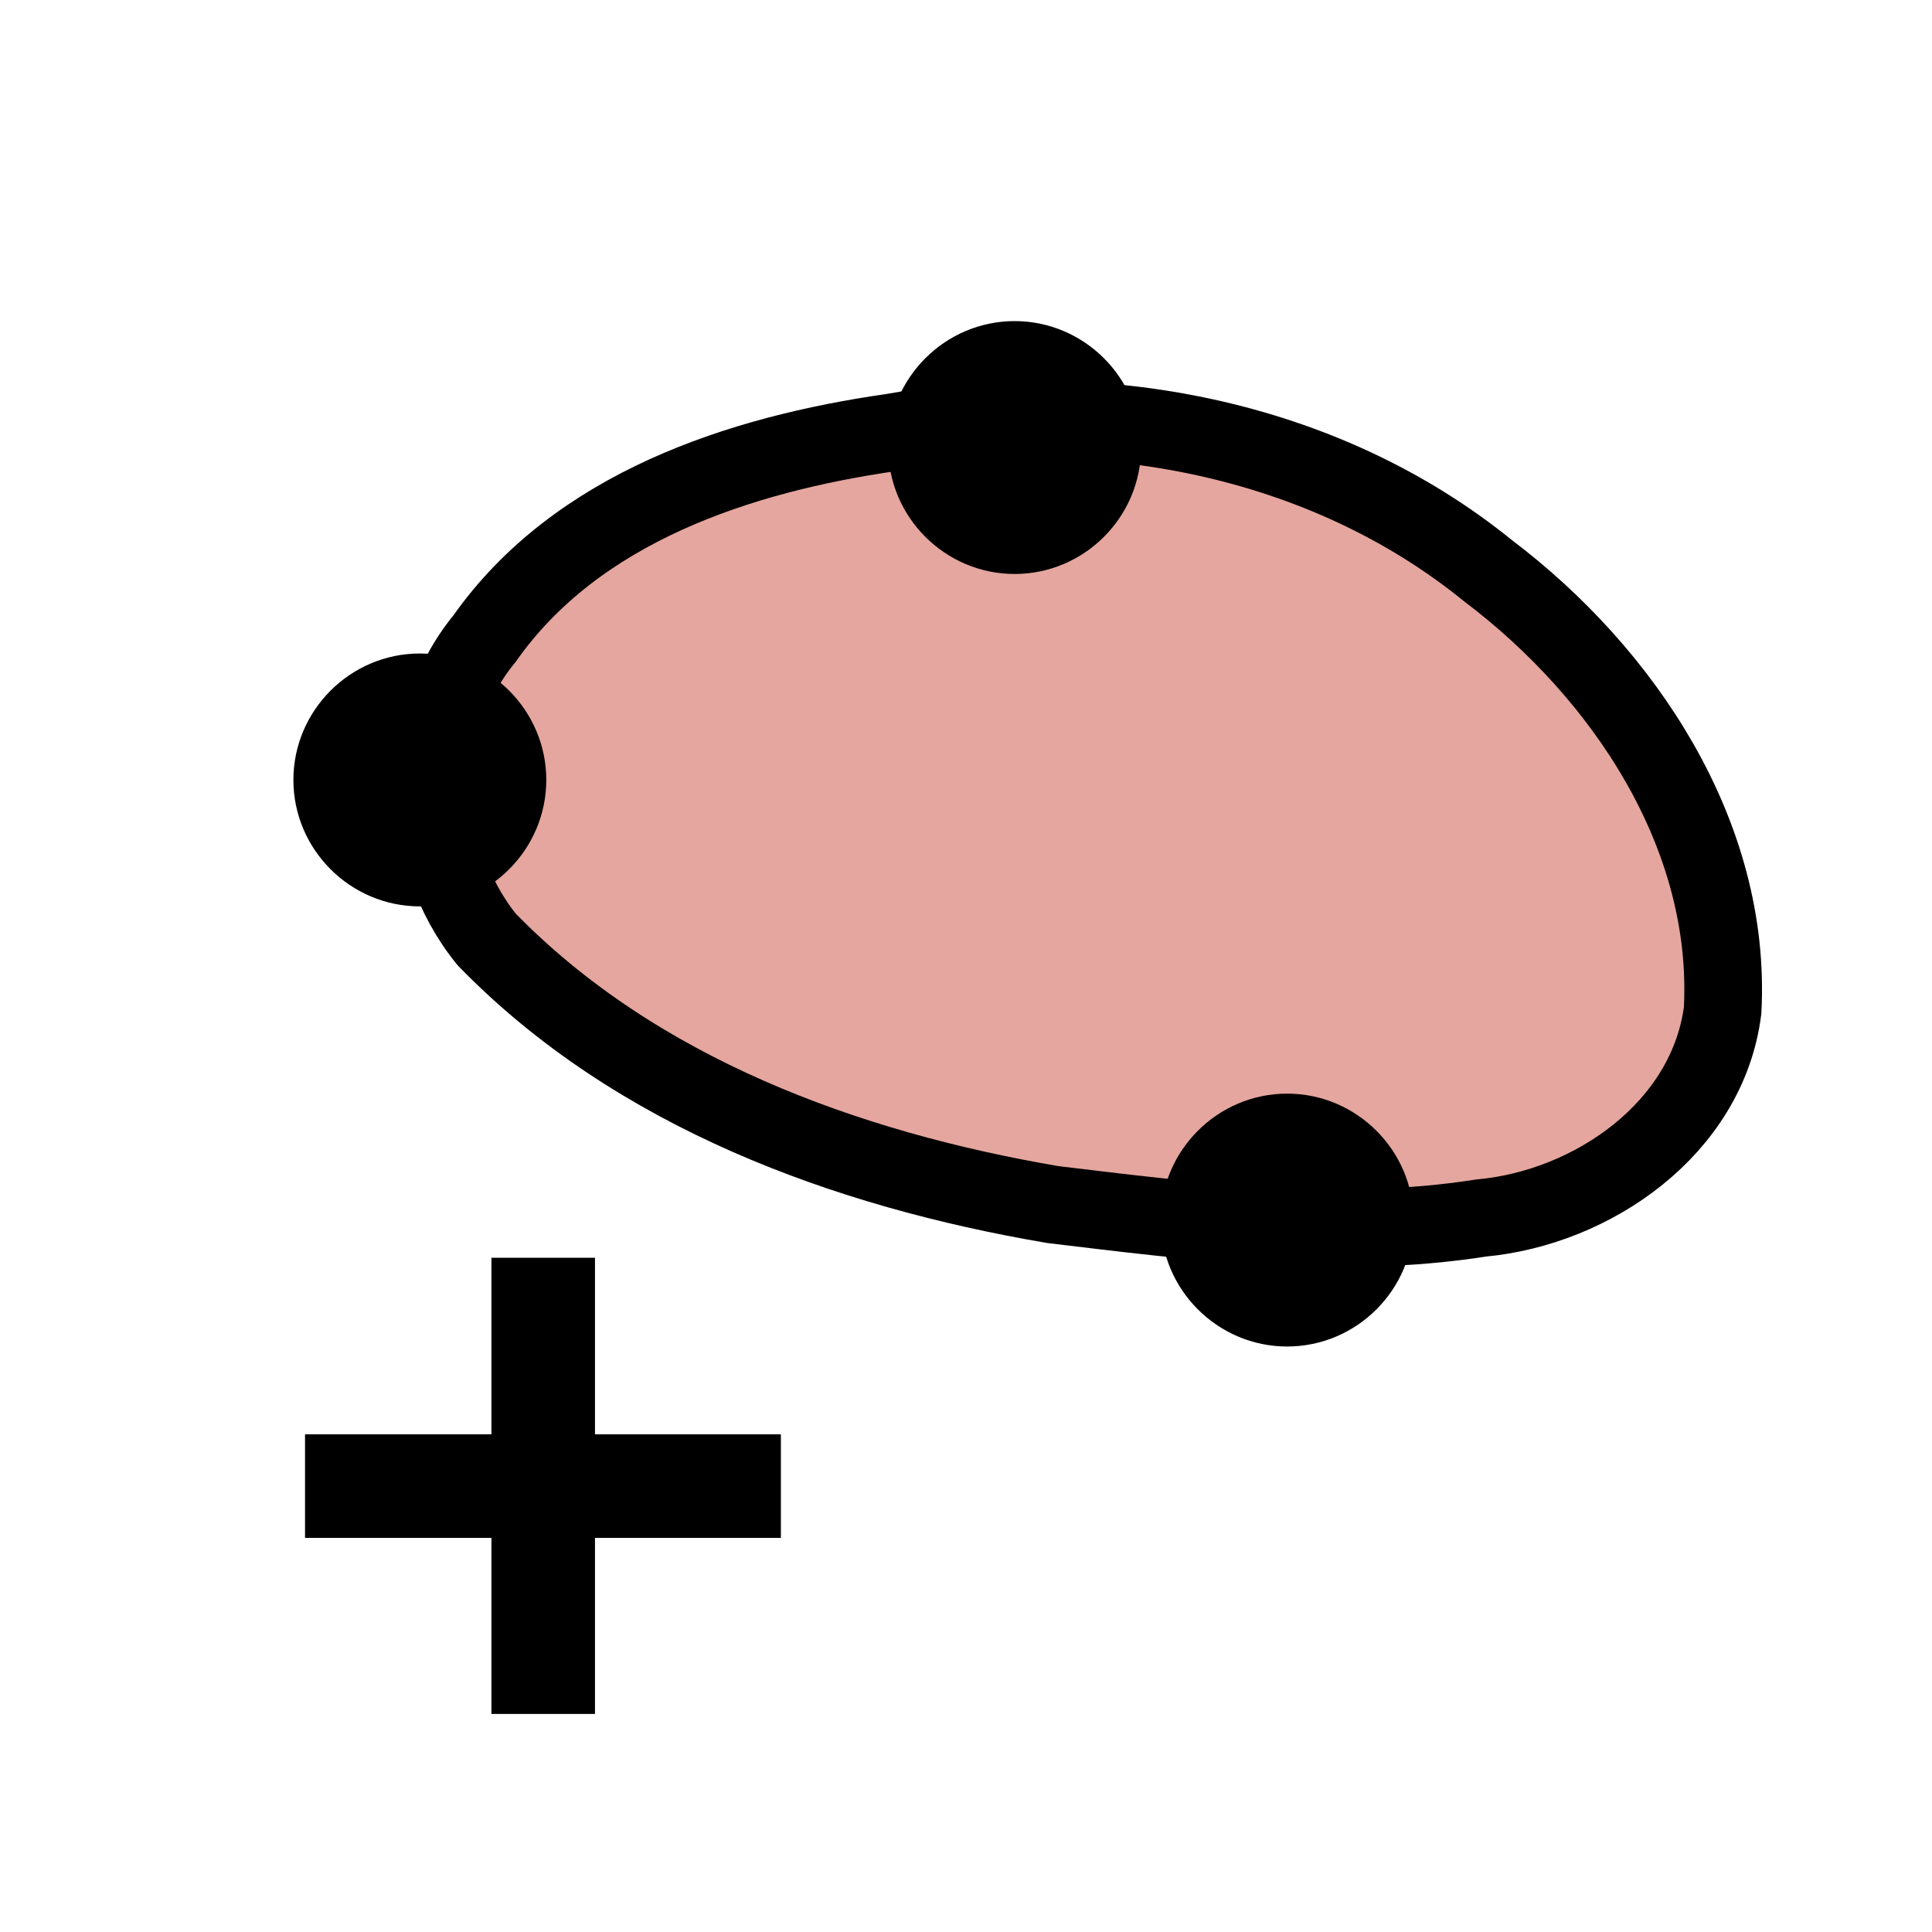
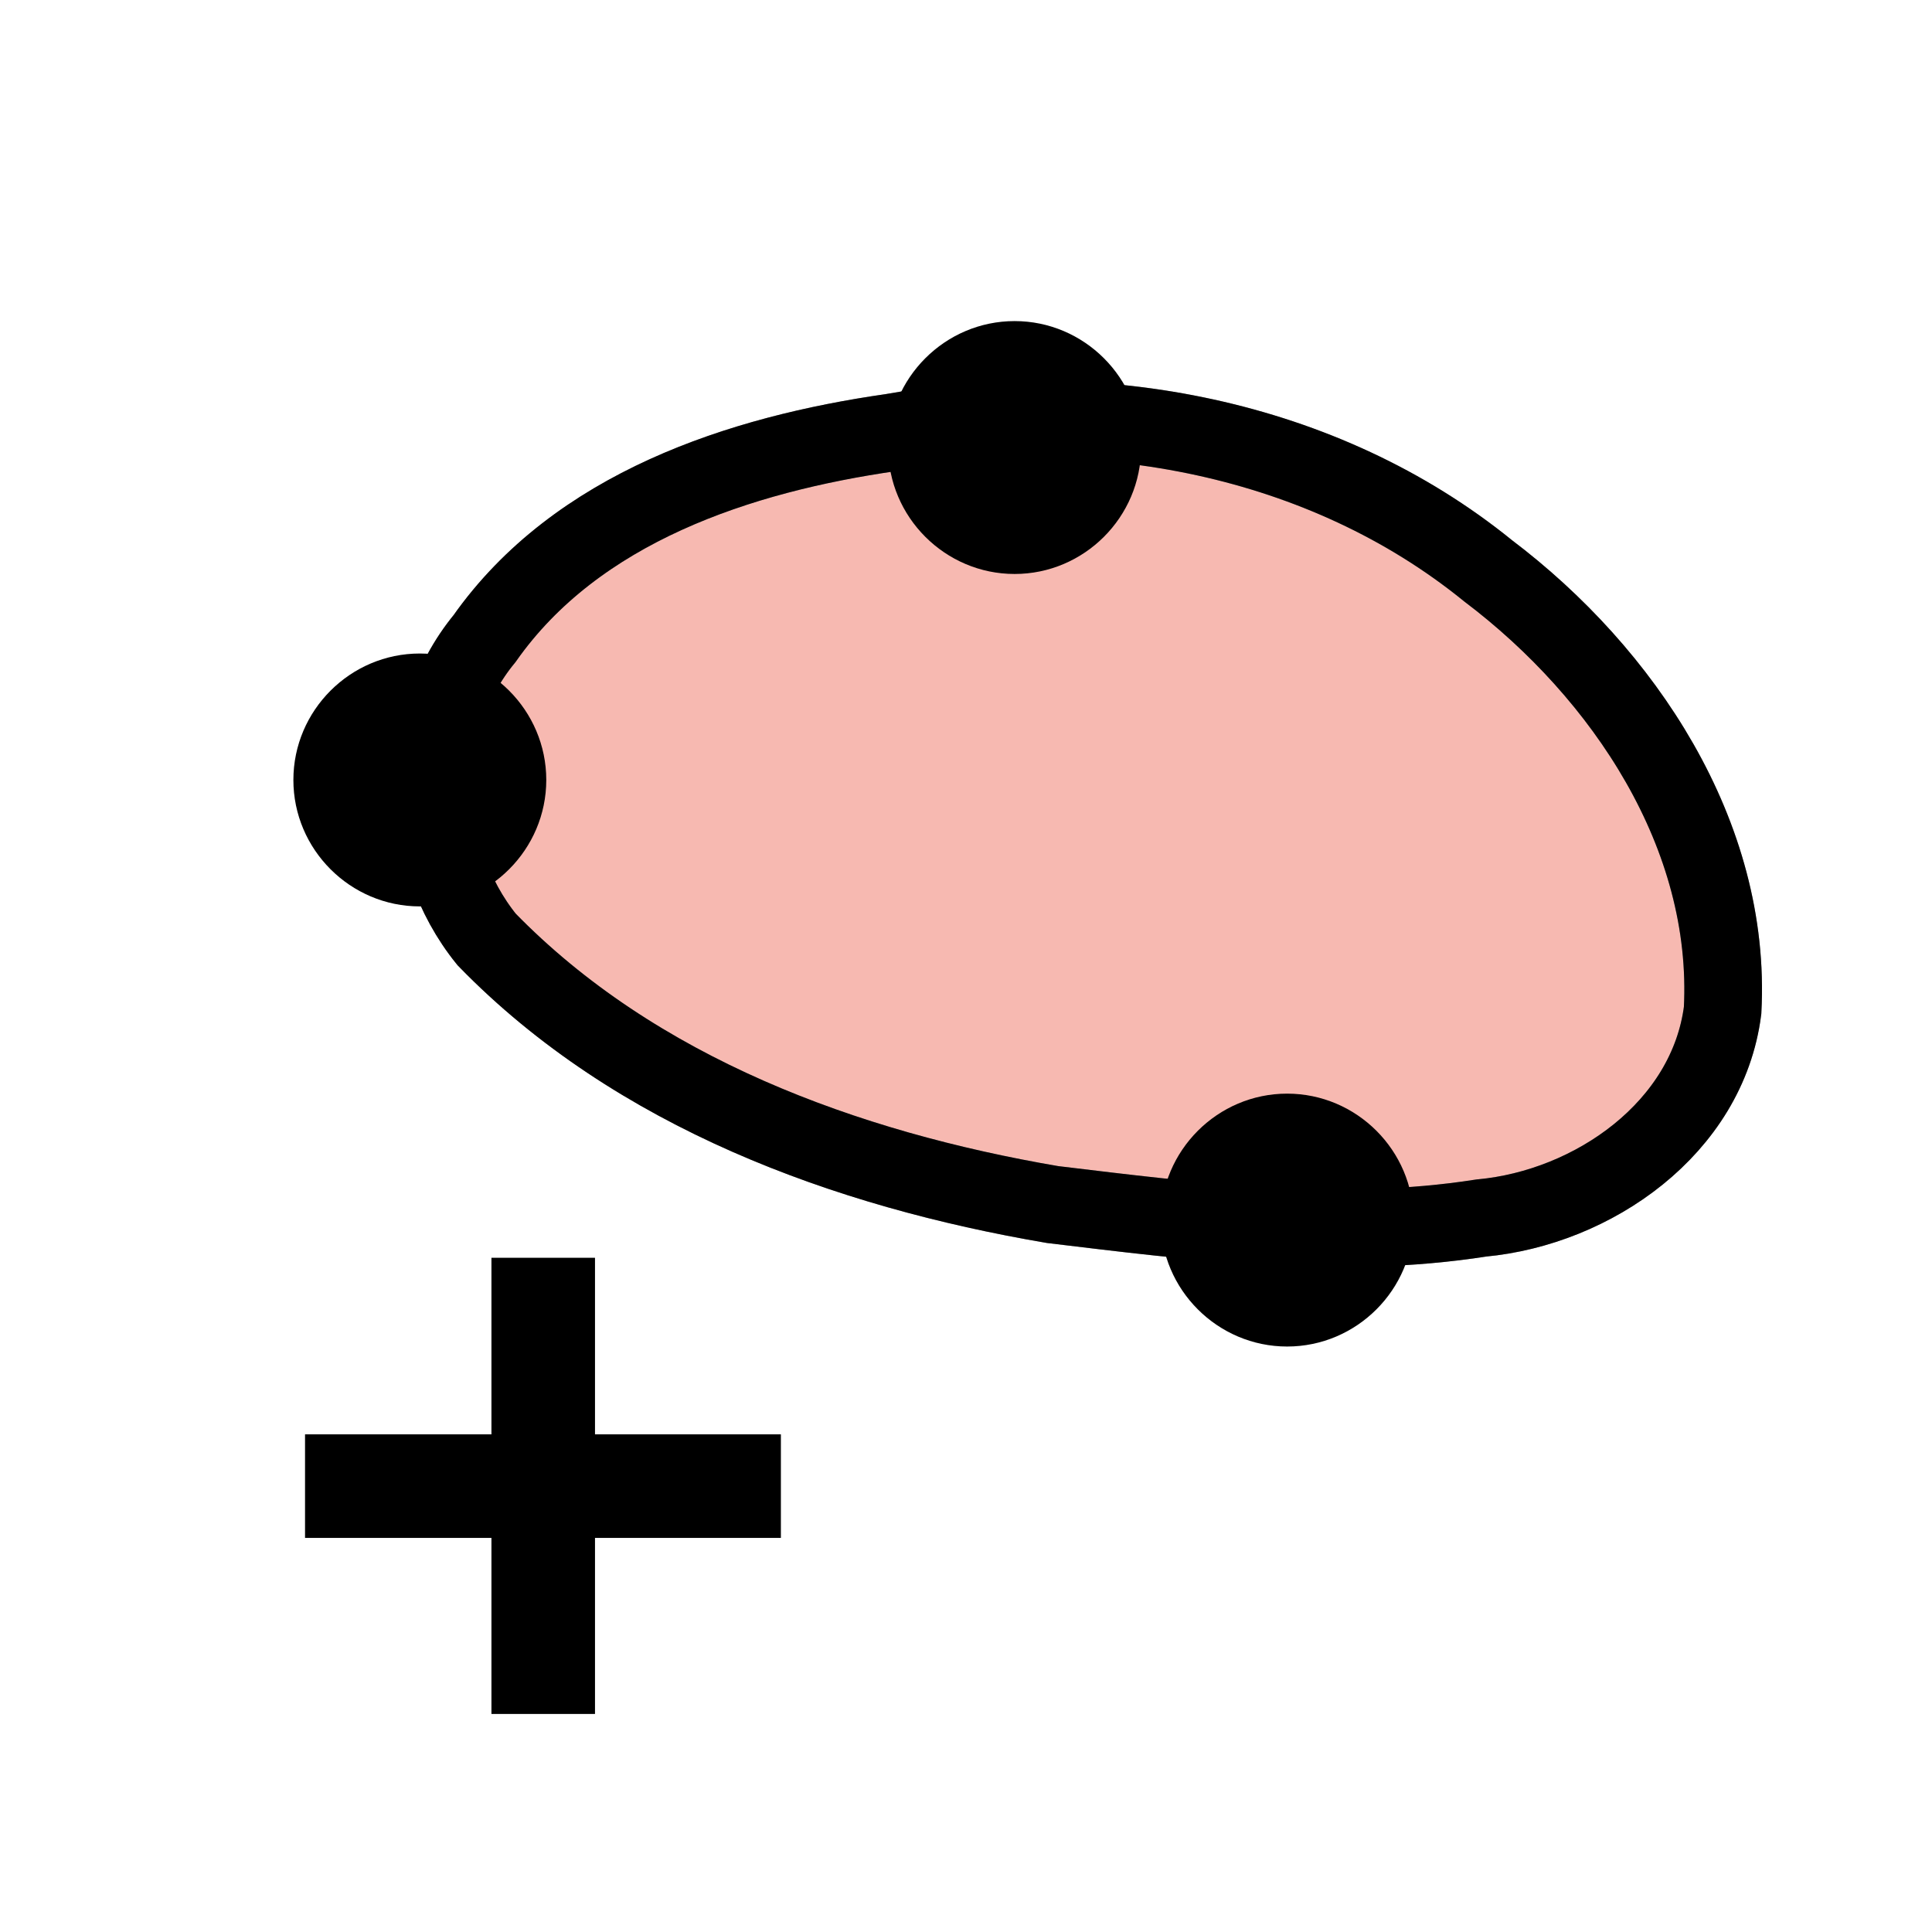
<svg xmlns="http://www.w3.org/2000/svg" id="svg7111" height="37.312" width="37.312" version="1.1">
  <defs id="defs7113">
-     <linearGradient id="linearGradient6889" y2="112.47" gradientUnits="userSpaceOnUse" x2="-312.37" gradientTransform="translate(95.79632,52.0081)" y1="184.71" x1="-313.02">
+     <linearGradient id="linearGradient6889" y2="112.47" gradientUnits="userSpaceOnUse" x2="-312.37" gradientTransform="translate(331.3471,-150.9612)" y1="184.71" x1="-313.02">
      <stop id="stop22496-54-8" stop-color="#FFF" offset="0" />
      <stop id="stop22498-4-61" stop-color="#FFF" stop-opacity="0" offset="1" />
    </linearGradient>
  </defs>
-   <g id="layer1" transform="translate(-356.344,-513.7062)">
-     <g id="g7080" transform="translate(591.8948,310.7369)">
-       <path id="path23958-4" fill="url(#linearGradient6889)" stroke-miterlimit="10" d="M-216.89,202.97c-10.31,0-18.66,8.35-18.66,18.66,0,10.3,8.35,18.65,18.66,18.65,10.3,0,18.65-8.35,18.65-18.65,0-10.31-8.35-18.66-18.65-18.66" />
-       <g id="g6891" transform="translate(1.057588,0.2820036)">
-         <path id="path13071-0" d="M-227.25,215.02c1.78-2.53,4.93-3.56,7.86-3.98,3.98-0.72,8.33,0.08,11.52,2.67,2.62,1.98,4.71,5.1,4.53,8.49-0.29,2.27-2.5,3.81-4.66,4.01-2.75,0.43-5.54,0.07-8.28-0.26-3.99-0.68-8.05-2.16-10.93-5.12-1.32-1.63-1.39-4.17-0.04-5.81z" stroke="#000" stroke-miterlimit="10" stroke-dasharray="none" stroke-width="1.5" fill="#e4a69e" />
-         <path id="path25248" style="enable-background:accumulate;color:#000000;" d="M-434,311.25c0,1.1-0.9,2-2,2s-2-0.9-2-2,0.9-2,2-2,2,0.9,2,2z" fill-rule="nonzero" transform="matrix(1.220971,0,0,1.220971,303.8433,-162.2772)" fill="#000" />
-         <path id="path25248-6" style="enable-background:accumulate;color:#000000;" d="M-434,311.25c0,1.1-0.9,2-2,2s-2-0.9-2-2,0.9-2,2-2,2,0.9,2,2z" fill-rule="nonzero" transform="matrix(1.220971,0,0,1.220971,315.3303,-168.6968)" fill="#000" />
-         <path id="path25248-8" style="enable-background:accumulate;color:#000000;" d="M-434,311.25c0,1.1-0.9,2-2,2s-2-0.9-2-2,0.9-2,2-2,2,0.9,2,2z" fill-rule="nonzero" transform="matrix(1.220971,0,0,1.220971,320.5933,-153.7772)" fill="#000" />
-       </g>
-       <path id="path25226" d="M-224.06,227.26-226.06,227.26-226.06,230.67-229.66,230.67-229.66,232.67-226.06,232.67-226.06,236.07-224.06,236.07-224.06,232.67-220.47,232.67-220.47,230.67-224.06,230.67-224.06,227.26z" style="baseline-shift:baseline;block-progression:tb;color:#000000;direction:ltr;text-indent:0;text-align:start;enable-background:accumulate;text-transform:none;" fill="#000" />
-     </g>
+   <g id="g4179">
+     <path style="fill:url(#linearGradient6889);stroke-miterlimit:10" d="m 18.661,6.7e-4 c -10.31,0 -18.66,8.35 -18.66,18.66 0,10.3 8.35,18.65 18.66,18.65 10.3,0 18.65,-8.35 18.65,-18.65 0,-10.31 -8.35,-18.66 -18.65,-18.66" stroke-miterlimit="10" id="path23958-4" />
+     <path id="path13071-0" d="m 9.358,12.333 c 1.78,-2.53 4.93,-3.56 7.86,-3.98 3.98,-0.72 8.33,0.08 11.52,2.67 2.62,1.98 4.71,5.1 4.53,8.49 -0.29,2.27 -2.5,3.81 -4.66,4.01 -2.75,0.43 -5.54,0.07 -8.28,-0.26 -3.99,-0.68 -8.05,-2.16 -10.93,-5.12 -1.32,-1.63 -1.39,-4.17 -0.04,-5.81 z" stroke-miterlimit="10" style="fill:#ea503c;stroke:#000000;stroke-width:1.5;stroke-miterlimit:10;stroke-dasharray:none;fill-opacity:1;opacity:0.4" />
+     <path id="path25248" style="color:#000000;fill:#000000;fill-rule:nonzero;enable-background:accumulate" d="m 10.55,15.063 c 0,1.343 -1.099,2.442 -2.442,2.442 -1.343,0 -2.442,-1.099 -2.442,-2.442 0,-1.343 1.099,-2.442 2.442,-2.442 1.343,0 2.442,1.099 2.442,2.442 z" />
+     <path id="path25248-6" style="color:#000000;fill:#000000;fill-rule:nonzero;enable-background:accumulate" d="m 22.037,8.643 c 0,1.343 -1.099,2.442 -2.442,2.442 -1.343,0 -2.442,-1.099 -2.442,-2.442 0,-1.343 1.099,-2.442 2.442,-2.442 1.343,0 2.442,1.099 2.442,2.442 z" />
+     <path id="path25248-8" style="color:#000000;fill:#000000;fill-rule:nonzero;enable-background:accumulate" d="m 27.3,23.563 c 0,1.343 -1.099,2.442 -2.442,2.442 -1.343,0 -2.442,-1.099 -2.442,-2.442 0,-1.343 1.099,-2.442 2.442,-2.442 1.343,0 2.442,1.099 2.442,2.442 z" />
+     <path style="color:#000000;text-indent:0;text-align:start;text-transform:none;direction:ltr;block-progression:tb;baseline-shift:baseline;fill:#000000;enable-background:accumulate" d="m 11.491,24.291 -2,0 0,3.41 -3.6,0 0,2 3.6,0 0,3.4 2,0 0,-3.4 3.59,0 0,-2 -3.59,0 0,-3.41 z" id="path25226" />
+     <path id="path13071-0-3" d="m 9.358,12.333 c 1.78,-2.53 4.93,-3.56 7.86,-3.98 3.98,-0.72 8.33,0.08 11.52,2.67 2.62,1.98 4.71,5.1 4.53,8.49 -0.29,2.27 -2.5,3.81 -4.66,4.01 -2.75,0.43 -5.54,0.07 -8.28,-0.26 -3.99,-0.68 -8.05,-2.16 -10.93,-5.12 -1.32,-1.63 -1.39,-4.17 -0.04,-5.81 z" stroke-miterlimit="10" style="opacity:1;fill:none;fill-opacity:1;stroke:#000000;stroke-width:1.5;stroke-miterlimit:10;stroke-dasharray:none" />
  </g>
</svg>
